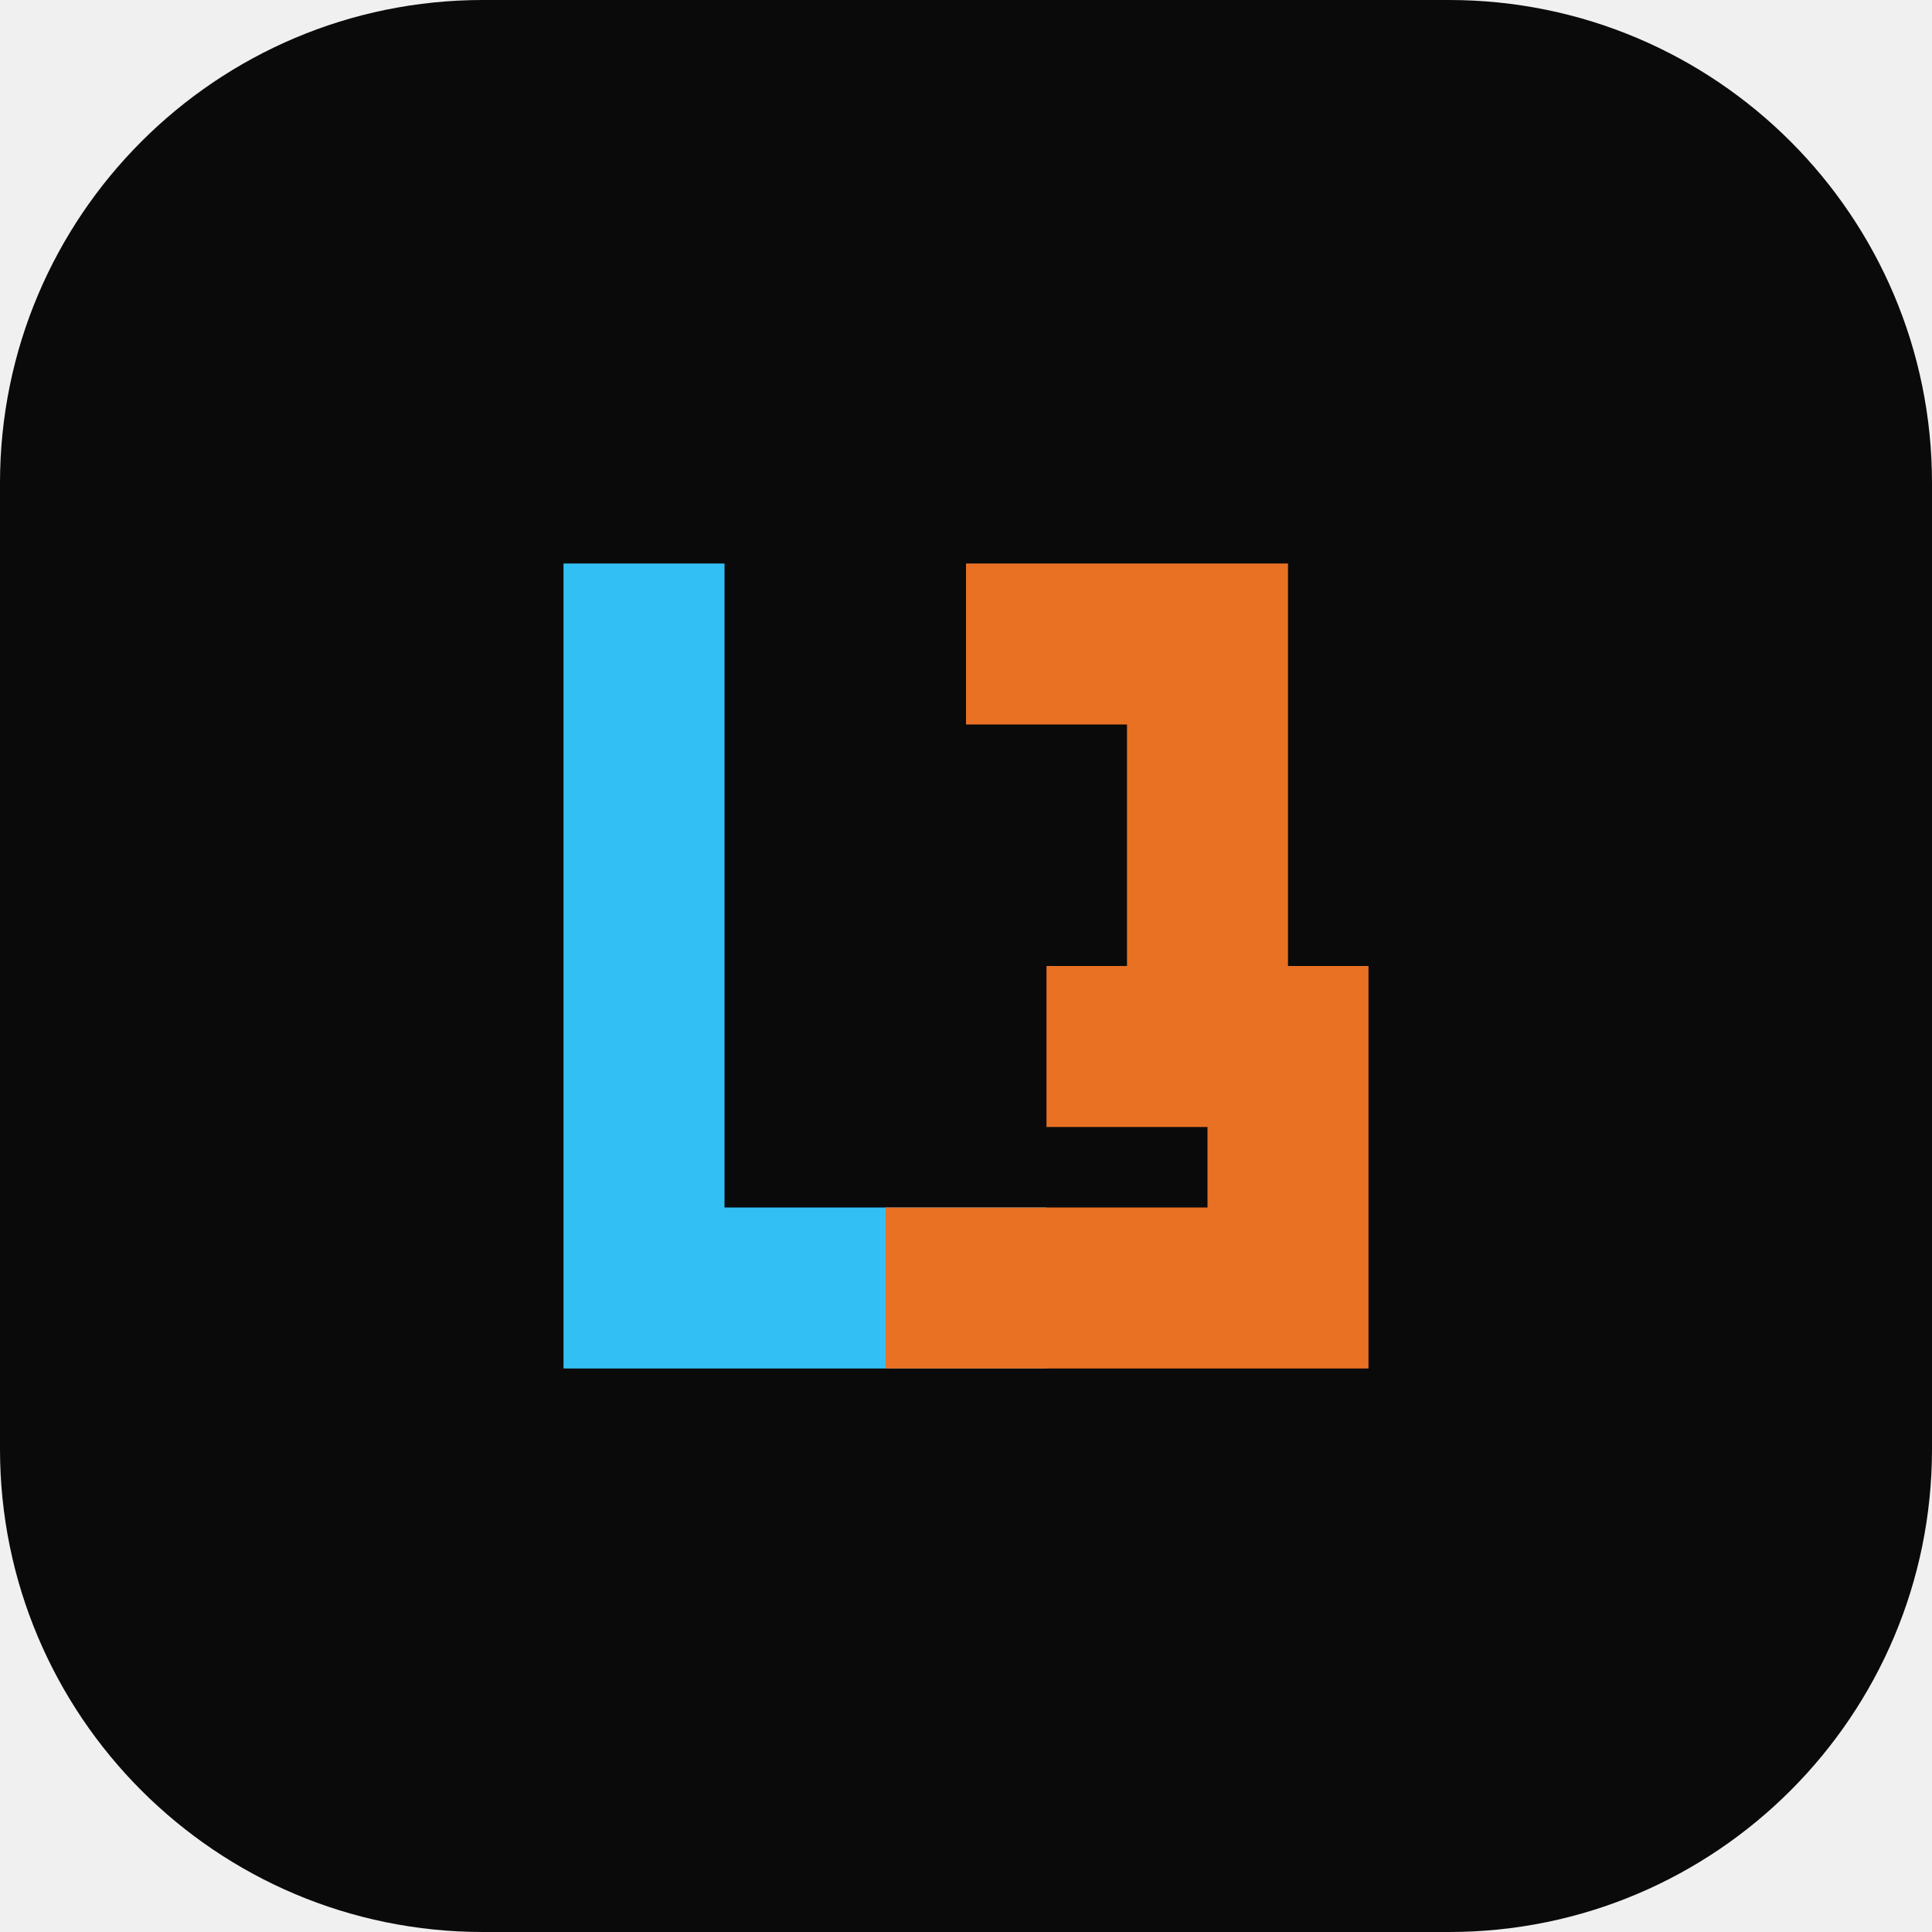
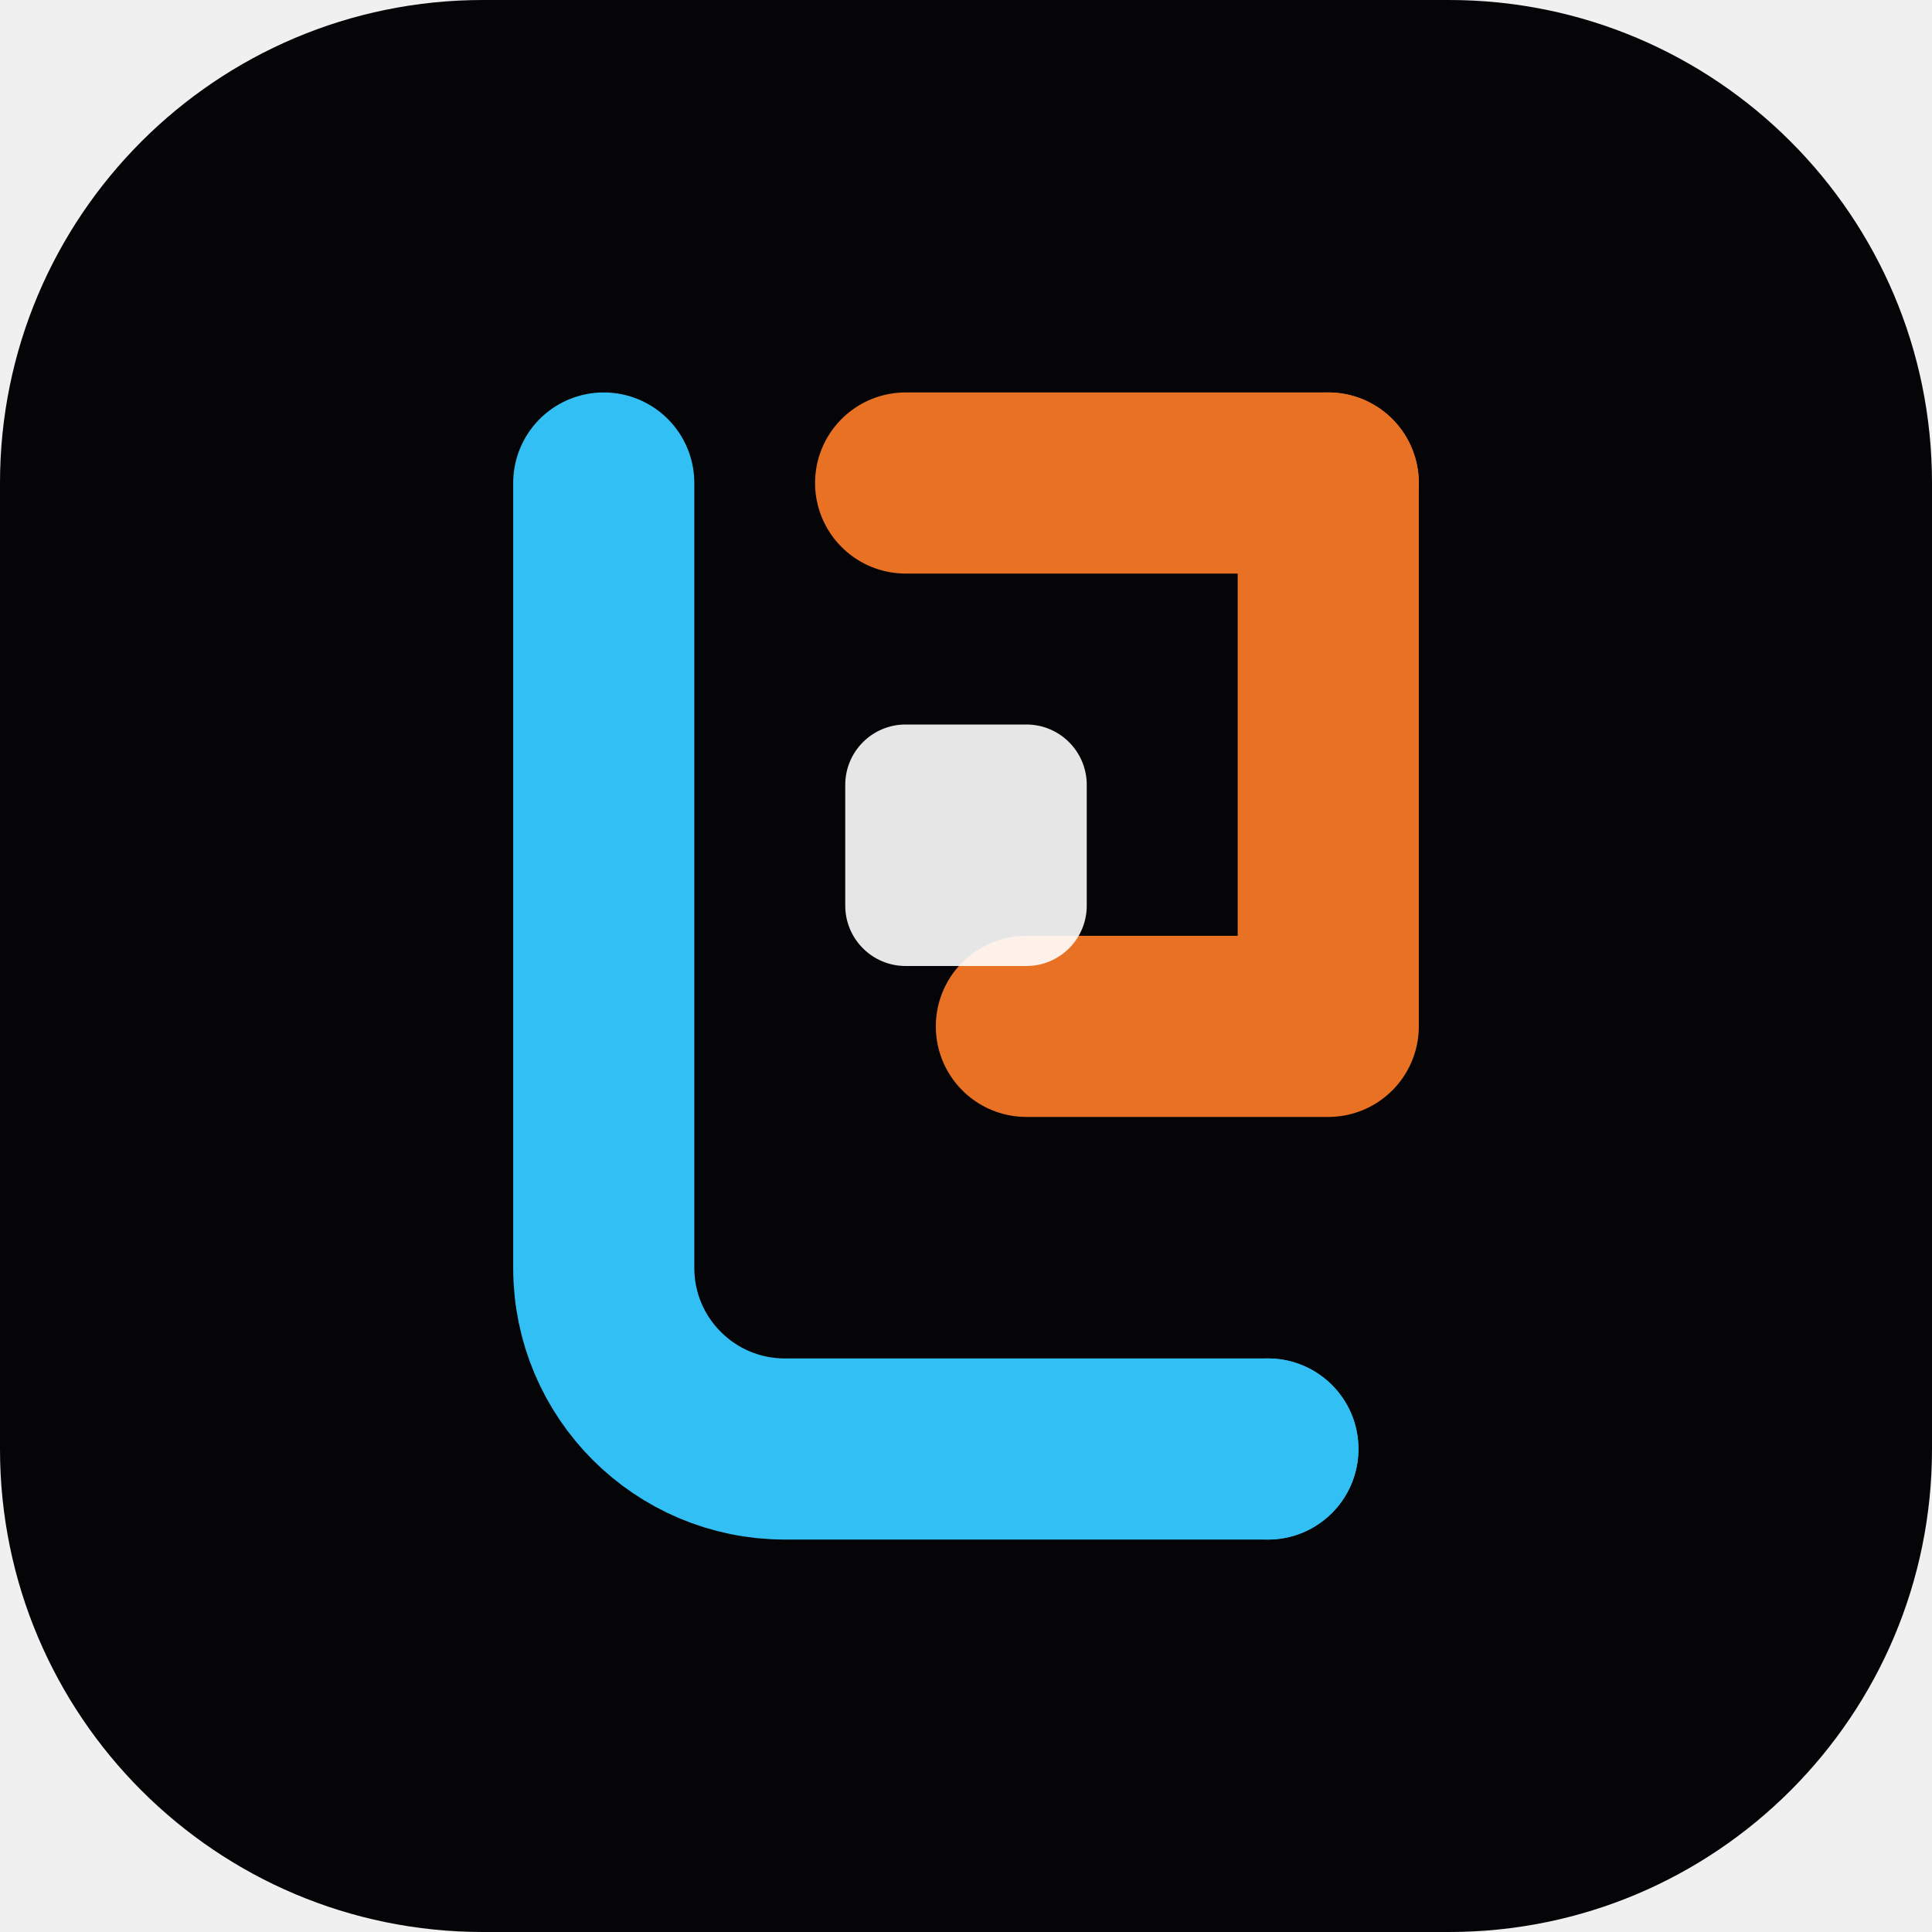
- <svg xmlns="http://www.w3.org/2000/svg" width="48" height="48" viewBox="0 0 48 48" fill="none">
-   <rect width="48" height="48" rx="12" fill="#0A0A0B" />
-   <path d="M14 14V34H26V30H18V14H14Z" fill="#32C0F4" />
-   <path d="M34 34V24H26V28H30V30H22V34H34Z" fill="#E97124" />
-   <path d="M32 24V14H24V18H28V24H32Z" fill="#E97124" />
+ <svg xmlns="http://www.w3.org/2000/svg" width="64" height="64" viewBox="0 0 64 64" fill="none">
+   <rect width="64" height="64" rx="16" fill="#050508" />
+   <path d="M20 16V42C20 45.314 22.686 48 26 48H42" stroke="#32C0F4" stroke-width="6" stroke-linecap="round" stroke-linejoin="round" />
+   <path d="M44 16H30" stroke="#E97124" stroke-width="6" stroke-linecap="round" stroke-linejoin="round" />
+   <path d="M44 16V34H34" stroke="#E97124" stroke-width="6" stroke-linecap="round" stroke-linejoin="round" />
+   <rect x="28" y="24" width="8" height="8" rx="2" fill="white" fill-opacity="0.9" />
+   <circle cx="42" cy="48" r="3" fill="#32C0F4" />
</svg>
